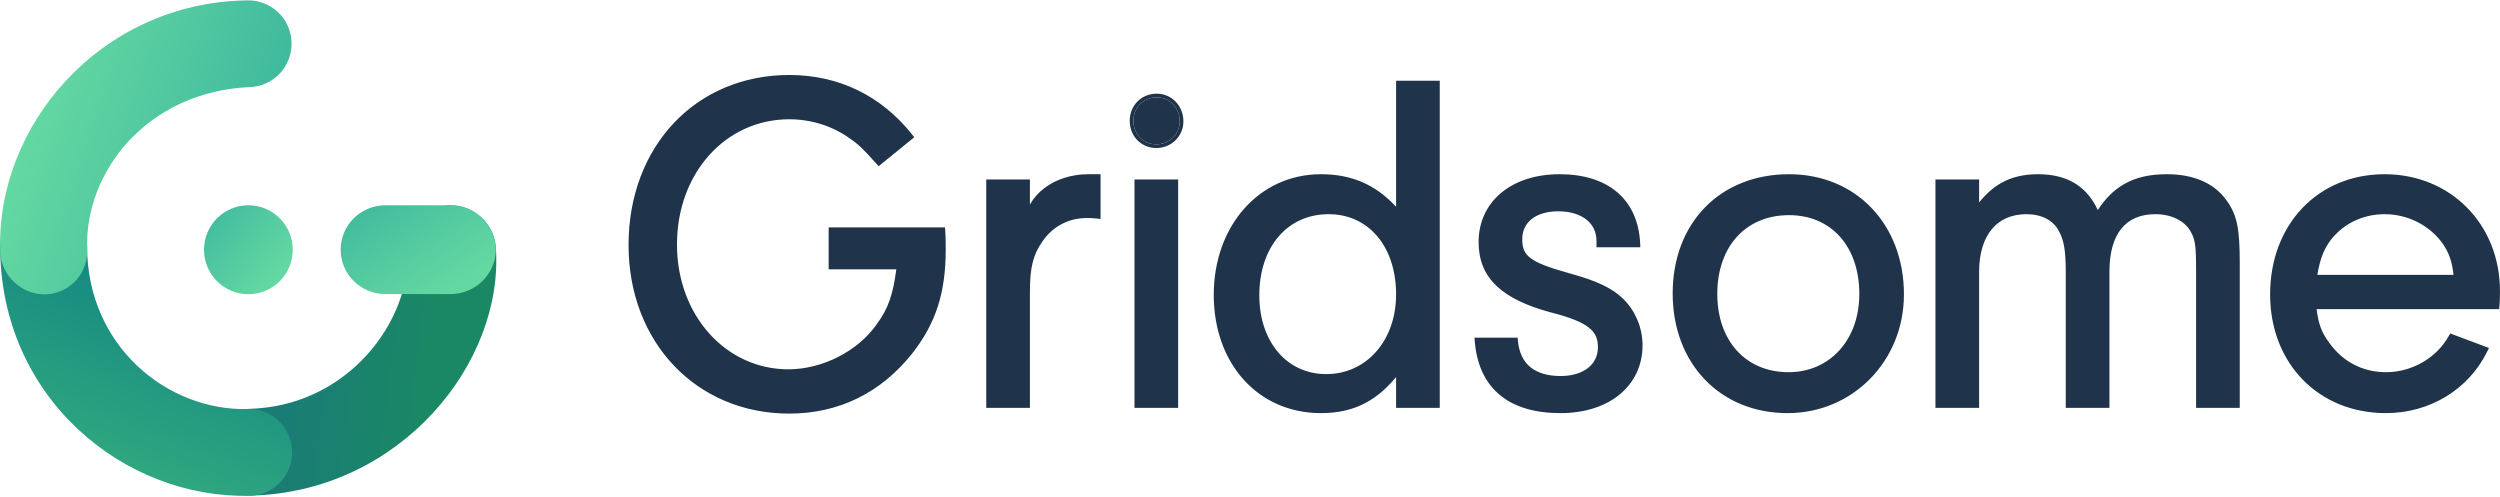
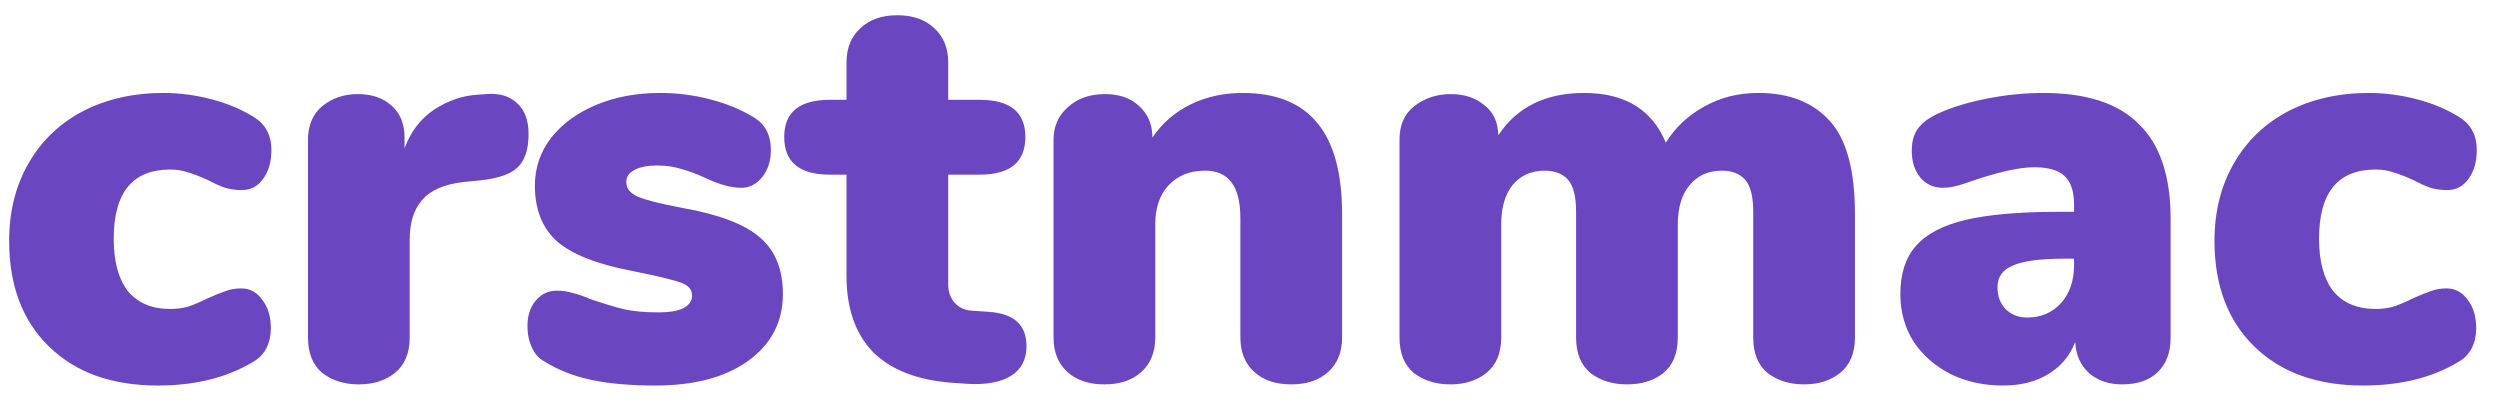
- <svg xmlns="http://www.w3.org/2000/svg" width="1234" height="245" viewBox="0 0 1234 245" fill="none">
-   <path fill-rule="evenodd" clip-rule="evenodd" d="M221.494 101.381C233.273 100.815 243.701 109.953 244.718 121.744C249.124 178.78 197.865 242.567 124.306 244.61C112.517 244.938 102.696 235.62 102.369 223.799C102.043 211.977 111.334 202.129 123.123 201.801C171.923 200.446 202.838 158.295 201.188 123.795C200.623 111.983 209.714 101.948 221.494 101.381Z" fill="url(#paint0_linear)" />
-   <path fill-rule="evenodd" clip-rule="evenodd" d="M21.633 100.167C33.426 100.167 42.987 109.754 42.987 121.58C42.987 170.939 82.675 202.883 122.315 201.905C134.105 201.614 143.897 210.962 144.187 222.784C144.478 234.607 135.155 244.427 123.366 244.718C61.377 246.247 0.068 196.619 0.068 121.58C0.068 109.754 9.84 100.167 21.633 100.167Z" fill="url(#paint1_linear)" />
-   <path d="M168.15 123.24C168.15 111.133 178.026 101.318 190.208 101.318L222.354 101.318C234.537 101.318 244.718 111.133 244.718 123.24C244.718 135.348 234.537 145.163 222.354 145.163H190.208C178.026 145.163 168.15 135.348 168.15 123.24Z" fill="url(#paint2_linear)" />
-   <path d="M100.7 123.272C100.7 111.147 110.513 101.318 122.604 101.318C134.696 101.318 144.509 111.147 144.509 123.272C144.509 135.397 134.696 145.227 122.604 145.227C110.513 145.227 100.7 135.397 100.7 123.272Z" fill="url(#paint3_linear)" />
-   <path fill-rule="evenodd" clip-rule="evenodd" d="M143.902 20.696C144.392 32.512 135.236 42.488 123.453 42.979C72.588 45.097 41.535 85.076 43.046 123.036C43.517 134.852 34.537 144.814 22.753 145.286C10.969 145.758 0.606 136.221 0.136 124.405C-2.327 62.545 49.18 1.391 121.681 0.19C133.464 -0.3 143.413 8.88 143.902 20.696Z" fill="url(#paint4_linear)" />
-   <path d="M570.994 48.062C564.396 48.062 559.449 53.031 559.449 59.656C559.449 66.281 564.396 71.25 570.758 71.25C577.12 71.25 582.303 66.281 582.303 59.892C582.303 53.267 577.355 48.062 570.994 48.062Z" fill="#1F344A" />
-   <path fill-rule="evenodd" clip-rule="evenodd" d="M409.02 112.256H466.45L466.571 113.948C466.811 117.325 466.811 121.631 466.811 123.054V123.068C466.811 144.477 461.995 159.558 450.164 174.591L450.16 174.595L450.157 174.6C434.741 193.951 413.958 204.154 389.59 204.154C343.732 204.154 310.249 168.944 310.249 120.938C310.249 72.238 343.482 37.013 389.59 37.013C413.948 37.013 434.971 47.208 450.159 66.333L451.277 67.741L433.685 82.042L432.525 80.743C426.406 73.889 423.709 71.203 419.676 68.503L419.644 68.482L419.613 68.459C411.221 62.309 400.529 58.874 389.59 58.874C358.26 58.874 334.158 85.318 334.158 120.702C334.158 155.623 358.269 182.293 389.119 182.293C405.982 182.293 423.552 173.337 432.857 159.891L432.874 159.867L432.891 159.844C438.452 152.326 440.803 145.231 442.422 132.933H409.02V112.256ZM486.811 88.595H508.365V100.938C510.347 97.548 512.416 95.268 515.311 93.006C521.1 88.457 529.055 85.992 537.172 85.992H543.236V108.096L541.185 107.838C539.428 107.618 537.65 107.616 536.465 107.616C527.411 107.616 519.496 111.81 514.416 119.352L514.411 119.359L514.407 119.365C509.977 125.816 508.365 131.796 508.365 144.126V201.314H486.811V88.595ZM581.535 88.595V201.314H559.981V88.595H581.535ZM689.109 102.062C678.899 91.031 667.038 85.992 652.055 85.992C621.389 85.992 599.103 111.635 599.103 145.546C599.103 179.498 620.955 203.917 652.055 203.917C660.551 203.917 667.874 202.268 674.493 198.634C679.797 195.722 684.572 191.577 689.109 186.122V201.314H710.662V39.853H689.109V102.062ZM809.669 122.049H788.03V119.045C788.03 114.499 786.211 110.889 783.036 108.375C779.818 105.827 775.071 104.303 769.119 104.303C763.404 104.303 758.956 105.767 755.978 108.16C753.039 110.521 751.386 113.894 751.386 118.099C751.386 120.324 751.665 122.052 752.282 123.496C752.888 124.914 753.871 126.174 755.467 127.386C758.772 129.895 764.504 132.069 774.315 134.799C788.295 138.607 795.983 142.258 801.513 147.811C807.273 153.595 810.762 161.865 810.762 170.39C810.762 180.395 806.633 188.839 799.434 194.748C792.266 200.633 782.166 203.917 770.297 203.917C757.661 203.917 747.533 200.957 740.297 194.949C733.034 188.917 728.927 180.017 727.954 168.653L727.785 166.677H749.099L749.257 168.324C749.811 174.105 751.939 178.35 755.35 181.174C758.785 184.018 763.744 185.606 770.297 185.606C776.123 185.606 780.754 184.086 783.887 181.595C786.982 179.134 788.737 175.639 788.737 171.337C788.737 169.168 788.386 167.374 787.66 165.823C786.937 164.278 785.794 162.871 784.06 161.542C780.52 158.828 774.655 156.533 765.37 154.172L765.356 154.169L765.342 154.165C753.437 150.937 744.556 146.752 738.641 141.093C732.651 135.363 729.832 128.246 729.832 119.519C729.832 109.524 733.894 101.081 741.003 95.168C748.084 89.279 758.069 85.992 769.826 85.992C781.668 85.992 791.383 89.027 798.283 94.917C805.21 100.83 809.091 109.441 809.581 120.145L809.669 122.049ZM955.339 88.595H976.893V99.928C980.176 95.824 983.7 92.668 987.651 90.404C992.99 87.345 998.973 85.992 1005.94 85.992C1013.62 85.992 1020.07 87.647 1025.28 91.188C1029.62 94.139 1032.98 98.319 1035.47 103.682C1039.14 98.077 1043.32 93.853 1048.34 90.94C1054.26 87.513 1061.2 85.992 1069.55 85.992C1082.42 85.992 1092.48 90.151 1098.58 98.31C1101.31 101.926 1103.08 105.416 1104.14 110.255C1105.19 115.016 1105.54 121.04 1105.54 129.693V201.314H1083.99V133.952C1083.99 127.309 1083.87 123.359 1083.45 120.524C1083.04 117.795 1082.37 116.119 1081.17 114.044C1078.28 109.073 1071.92 105.723 1063.9 105.723C1056.45 105.723 1050.88 108.215 1047.14 112.802C1043.35 117.447 1041.22 124.49 1041.22 133.952V201.314H1019.66V134.189C1019.66 123.609 1018.71 118.554 1016.35 114.24L1016.34 114.209L1016.32 114.177C1013.65 108.812 1007.81 105.723 1000.28 105.723C992.86 105.723 987.099 108.372 983.158 113.11C979.181 117.892 976.893 125.004 976.893 134.189V201.314H955.339V88.595ZM1233.59 152.572H1143.48C1143.92 156.123 1144.51 158.884 1145.37 161.324C1146.38 164.184 1147.81 166.682 1149.97 169.529L1149.98 169.542L1149.99 169.556C1156.71 178.785 1166.53 183.713 1177.73 183.713C1190.52 183.713 1202.62 176.716 1208.65 165.952L1209.42 164.587L1228.55 171.757L1227.67 173.558C1218.39 192.434 1199.12 203.917 1177.73 203.917C1144.4 203.917 1120.53 179.395 1120.53 145.309C1120.53 110.792 1144.12 85.992 1177.02 85.992C1209.63 85.992 1233.98 110.73 1233.98 143.653V143.674C1233.98 145.093 1233.98 148.232 1233.74 150.915L1233.59 152.572ZM557.625 59.656C557.625 52.035 563.38 46.241 570.994 46.241C578.444 46.241 584.127 52.346 584.127 59.892C584.127 67.326 578.087 73.07 570.758 73.07C563.355 73.07 557.625 67.252 557.625 59.656ZM679.764 116.556C673.929 109.692 665.663 105.723 655.825 105.723C645.623 105.723 637.121 109.76 631.143 116.712C625.147 123.686 621.599 133.709 621.599 145.783C621.599 157.374 625.083 167.106 630.91 173.91C636.72 180.693 644.932 184.659 654.647 184.659C674.394 184.659 689.109 168.195 689.109 145.309C689.109 133.351 685.618 123.443 679.764 116.556ZM841.581 102.366C851.735 91.953 866.124 85.992 883.06 85.992C916.191 85.992 939.782 110.787 939.782 145.309C939.782 178.223 914.496 203.917 882.353 203.917C865.749 203.917 851.537 197.822 841.481 187.324C831.43 176.832 825.631 162.049 825.631 144.836C825.631 127.506 831.43 112.775 841.581 102.366ZM908.179 116.799C902.158 110.085 893.536 106.196 883.06 106.196C872.336 106.196 863.534 110.094 857.4 116.812C851.251 123.545 847.656 133.253 847.656 145.073C847.656 156.77 851.249 166.421 857.37 173.127C863.478 179.818 872.223 183.713 882.824 183.713C903.097 183.713 917.757 167.898 917.757 145.073C917.757 133.246 914.216 123.532 908.179 116.799ZM1143.83 135.681H1211.06C1210.3 128.668 1208.71 124.568 1205.46 119.869C1198.97 111.121 1188.45 105.723 1177.02 105.723C1165.59 105.723 1155.34 111.114 1149.33 120.041C1146.49 124.527 1145.11 128.445 1143.83 135.681ZM570.994 48.062C564.396 48.062 559.449 53.031 559.449 59.656C559.449 66.281 564.396 71.25 570.758 71.25C577.12 71.25 582.303 66.281 582.303 59.892C582.303 53.267 577.355 48.062 570.994 48.062Z" fill="#1F344A" />
-   <defs>
-     <linearGradient id="paint0_linear" x1="131.849" y1="295.871" x2="198.611" y2="304.452" gradientUnits="userSpaceOnUse">
-       <stop stop-color="#1A7D75" />
-       <stop offset="1" stop-color="#1A8864" />
-     </linearGradient>
-     <linearGradient id="paint1_linear" x1="8.135" y1="116.241" x2="-25.494" y2="204.661" gradientUnits="userSpaceOnUse">
-       <stop offset="0.013" stop-color="#168A81" />
-       <stop offset="1" stop-color="#31A97F" />
-     </linearGradient>
-     <linearGradient id="paint2_linear" x1="57.662" y1="127.831" x2="114.279" y2="213.676" gradientUnits="userSpaceOnUse">
-       <stop stop-color="#27A59B" />
-       <stop offset="1" stop-color="#64D8A2" />
-     </linearGradient>
-     <linearGradient id="paint3_linear" x1="37.482" y1="127.87" x2="98.534" y2="180.757" gradientUnits="userSpaceOnUse">
-       <stop stop-color="#27A59B" />
-       <stop offset="1" stop-color="#64D8A2" />
-     </linearGradient>
-     <linearGradient id="paint4_linear" x1="304.542" y1="-205.801" x2="124.854" y2="-266.451" gradientUnits="userSpaceOnUse">
-       <stop stop-color="#27A59B" />
-       <stop offset="1" stop-color="#64D8A2" />
-     </linearGradient>
-   </defs>
+ <svg xmlns="http://www.w3.org/2000/svg" width="105" height="17" viewBox="0 0 105 17" fill="none">
+   <path d="M6.623 16.192C4.704 16.192 3.183 15.648 2.063 14.56C0.944 13.472 0.384 11.992 0.384 10.12C0.384 8.888 0.655 7.8 1.2 6.856C1.744 5.912 2.503 5.184 3.479 4.672C4.471 4.16 5.599 3.904 6.864 3.904C7.535 3.904 8.207 3.992 8.88 4.168C9.552 4.344 10.143 4.592 10.655 4.912C11.152 5.216 11.399 5.68 11.399 6.304C11.399 6.8 11.28 7.208 11.04 7.528C10.816 7.832 10.52 7.984 10.152 7.984C9.912 7.984 9.68 7.952 9.456 7.888C9.232 7.808 8.983 7.696 8.711 7.552C8.392 7.408 8.12 7.304 7.896 7.24C7.671 7.16 7.423 7.12 7.152 7.12C5.567 7.12 4.776 8.088 4.776 10.024C4.776 10.984 4.976 11.72 5.375 12.232C5.792 12.728 6.383 12.976 7.152 12.976C7.423 12.976 7.671 12.944 7.896 12.88C8.136 12.8 8.399 12.688 8.688 12.544C9.008 12.4 9.264 12.296 9.456 12.232C9.664 12.152 9.887 12.112 10.127 12.112C10.495 12.112 10.791 12.272 11.015 12.592C11.255 12.896 11.376 13.296 11.376 13.792C11.376 14.096 11.312 14.376 11.184 14.632C11.056 14.872 10.88 15.056 10.655 15.184C9.552 15.856 8.207 16.192 6.623 16.192ZM20.424 3.952C20.968 3.904 21.399 4.032 21.72 4.336C22.04 4.624 22.2 5.056 22.2 5.632C22.2 6.272 22.047 6.736 21.744 7.024C21.456 7.312 20.927 7.496 20.16 7.576L19.439 7.648C18.64 7.744 18.064 8 17.712 8.416C17.375 8.816 17.207 9.368 17.207 10.072V14.176C17.207 14.832 17 15.328 16.584 15.664C16.183 15.984 15.68 16.144 15.072 16.144C14.463 16.144 13.951 15.984 13.536 15.664C13.136 15.328 12.935 14.832 12.935 14.176V5.872C12.935 5.264 13.136 4.792 13.536 4.456C13.951 4.12 14.447 3.952 15.024 3.952C15.616 3.952 16.087 4.112 16.439 4.432C16.808 4.752 16.991 5.2 16.991 5.776V6.232C17.247 5.528 17.663 4.984 18.239 4.6C18.831 4.216 19.448 4.008 20.087 3.976L20.424 3.952ZM27.529 16.192C26.457 16.192 25.553 16.112 24.817 15.952C24.081 15.792 23.433 15.536 22.873 15.184C22.649 15.072 22.473 14.88 22.345 14.608C22.217 14.336 22.153 14.032 22.153 13.696C22.153 13.264 22.265 12.912 22.489 12.64C22.729 12.352 23.025 12.208 23.377 12.208C23.617 12.208 23.841 12.24 24.049 12.304C24.257 12.352 24.513 12.44 24.817 12.568C25.329 12.744 25.777 12.88 26.161 12.976C26.561 13.072 27.065 13.12 27.673 13.12C28.105 13.12 28.441 13.064 28.681 12.952C28.937 12.824 29.065 12.648 29.065 12.424C29.065 12.248 29.001 12.112 28.873 12.016C28.761 11.92 28.537 11.832 28.201 11.752C27.865 11.656 27.297 11.528 26.497 11.368C25.073 11.096 24.041 10.688 23.401 10.144C22.777 9.584 22.465 8.8 22.465 7.792C22.465 7.056 22.689 6.392 23.137 5.8C23.601 5.208 24.233 4.744 25.033 4.408C25.833 4.072 26.729 3.904 27.721 3.904C28.441 3.904 29.137 3.992 29.809 4.168C30.497 4.344 31.105 4.592 31.633 4.912C32.129 5.2 32.377 5.664 32.377 6.304C32.377 6.752 32.257 7.128 32.017 7.432C31.777 7.736 31.481 7.888 31.129 7.888C30.713 7.888 30.217 7.752 29.641 7.48C29.257 7.304 28.913 7.176 28.609 7.096C28.321 7 27.977 6.952 27.577 6.952C27.177 6.952 26.865 7.016 26.641 7.144C26.417 7.256 26.305 7.424 26.305 7.648C26.305 7.904 26.457 8.104 26.761 8.248C27.081 8.392 27.705 8.552 28.633 8.728C30.185 9 31.281 9.416 31.921 9.976C32.561 10.52 32.881 11.312 32.881 12.352C32.881 13.52 32.393 14.456 31.417 15.16C30.457 15.848 29.161 16.192 27.529 16.192ZM41.505 13.096C42.577 13.16 43.113 13.64 43.113 14.536C43.113 15.096 42.897 15.512 42.465 15.784C42.033 16.056 41.417 16.168 40.617 16.12L39.945 16.072C38.505 15.96 37.409 15.528 36.657 14.776C35.921 14.008 35.553 12.944 35.553 11.584V7.336H34.857C33.577 7.336 32.937 6.808 32.937 5.752C32.937 4.712 33.577 4.192 34.857 4.192H35.553V2.632C35.553 2.024 35.745 1.544 36.129 1.192C36.513 0.824 37.033 0.64 37.689 0.64C38.345 0.64 38.865 0.824 39.249 1.192C39.633 1.544 39.825 2.024 39.825 2.632V4.192H41.145C42.425 4.192 43.065 4.712 43.065 5.752C43.065 6.808 42.425 7.336 41.145 7.336H39.825V11.944C39.825 12.248 39.913 12.504 40.089 12.712C40.281 12.92 40.521 13.032 40.809 13.048L41.505 13.096ZM52.192 3.904C53.6 3.904 54.648 4.328 55.336 5.176C56.024 6.008 56.368 7.28 56.368 8.992V14.176C56.368 14.784 56.176 15.264 55.792 15.616C55.408 15.968 54.888 16.144 54.232 16.144C53.576 16.144 53.056 15.968 52.672 15.616C52.288 15.264 52.096 14.784 52.096 14.176V9.184C52.096 8.48 51.968 7.968 51.712 7.648C51.472 7.328 51.104 7.168 50.608 7.168C49.968 7.168 49.456 7.376 49.072 7.792C48.704 8.192 48.52 8.736 48.52 9.424V14.176C48.52 14.784 48.328 15.264 47.944 15.616C47.56 15.968 47.04 16.144 46.384 16.144C45.728 16.144 45.208 15.968 44.824 15.616C44.44 15.264 44.248 14.784 44.248 14.176V5.872C44.248 5.312 44.448 4.856 44.848 4.504C45.248 4.136 45.768 3.952 46.408 3.952C47.016 3.952 47.496 4.12 47.848 4.456C48.216 4.792 48.4 5.232 48.4 5.776C48.816 5.168 49.352 4.704 50.008 4.384C50.664 4.064 51.392 3.904 52.192 3.904ZM73.851 3.904C75.147 3.904 76.147 4.296 76.851 5.08C77.555 5.848 77.907 7.152 77.907 8.992V14.176C77.907 14.832 77.699 15.328 77.283 15.664C76.883 15.984 76.379 16.144 75.771 16.144C75.163 16.144 74.651 15.984 74.235 15.664C73.835 15.328 73.635 14.832 73.635 14.176V8.896C73.635 8.256 73.523 7.808 73.299 7.552C73.075 7.296 72.747 7.168 72.315 7.168C71.755 7.168 71.307 7.368 70.971 7.768C70.635 8.168 70.467 8.72 70.467 9.424V14.176C70.467 14.832 70.267 15.328 69.867 15.664C69.467 15.984 68.955 16.144 68.331 16.144C67.723 16.144 67.211 15.984 66.795 15.664C66.395 15.328 66.195 14.832 66.195 14.176V8.896C66.195 8.256 66.083 7.808 65.859 7.552C65.635 7.296 65.307 7.168 64.875 7.168C64.315 7.168 63.867 7.368 63.531 7.768C63.211 8.168 63.051 8.72 63.051 9.424V14.176C63.051 14.832 62.843 15.328 62.427 15.664C62.027 15.984 61.523 16.144 60.915 16.144C60.307 16.144 59.795 15.984 59.379 15.664C58.979 15.328 58.779 14.832 58.779 14.176V5.872C58.779 5.248 58.987 4.776 59.403 4.456C59.835 4.12 60.347 3.952 60.939 3.952C61.499 3.952 61.963 4.104 62.331 4.408C62.715 4.696 62.915 5.12 62.931 5.68C63.715 4.496 64.915 3.904 66.531 3.904C68.243 3.904 69.387 4.6 69.963 5.992C70.363 5.352 70.899 4.848 71.571 4.48C72.243 4.096 73.003 3.904 73.851 3.904ZM85.814 3.904C87.638 3.904 88.982 4.344 89.846 5.224C90.726 6.088 91.166 7.408 91.166 9.184V14.2C91.166 14.808 90.982 15.288 90.614 15.64C90.262 15.976 89.766 16.144 89.126 16.144C88.566 16.144 88.102 15.984 87.734 15.664C87.382 15.344 87.19 14.912 87.158 14.368C86.934 14.944 86.558 15.392 86.03 15.712C85.502 16.032 84.87 16.192 84.134 16.192C83.318 16.192 82.582 16.032 81.926 15.712C81.27 15.376 80.75 14.92 80.366 14.344C79.998 13.752 79.814 13.088 79.814 12.352C79.814 11.504 80.03 10.832 80.462 10.336C80.91 9.824 81.614 9.456 82.574 9.232C83.534 9.008 84.83 8.896 86.462 8.896H87.11V8.608C87.11 8.048 86.982 7.648 86.726 7.408C86.47 7.152 86.038 7.024 85.43 7.024C84.774 7.024 83.814 7.248 82.55 7.696C82.182 7.824 81.87 7.888 81.614 7.888C81.214 7.888 80.894 7.744 80.654 7.456C80.414 7.168 80.294 6.792 80.294 6.328C80.294 5.976 80.366 5.688 80.51 5.464C80.654 5.24 80.886 5.04 81.206 4.864C81.766 4.576 82.47 4.344 83.318 4.168C84.166 3.992 84.998 3.904 85.814 3.904ZM85.142 13.336C85.718 13.336 86.19 13.136 86.558 12.736C86.926 12.32 87.11 11.792 87.11 11.152V10.864H86.726C85.702 10.864 84.974 10.96 84.542 11.152C84.11 11.328 83.894 11.632 83.894 12.064C83.894 12.432 84.006 12.736 84.23 12.976C84.47 13.216 84.774 13.336 85.142 13.336ZM99.249 16.192C97.329 16.192 95.808 15.648 94.689 14.56C93.569 13.472 93.008 11.992 93.008 10.12C93.008 8.888 93.281 7.8 93.825 6.856C94.368 5.912 95.129 5.184 96.105 4.672C97.097 4.16 98.225 3.904 99.489 3.904C100.161 3.904 100.833 3.992 101.505 4.168C102.177 4.344 102.769 4.592 103.281 4.912C103.777 5.216 104.025 5.68 104.025 6.304C104.025 6.8 103.905 7.208 103.665 7.528C103.441 7.832 103.145 7.984 102.777 7.984C102.537 7.984 102.305 7.952 102.081 7.888C101.857 7.808 101.609 7.696 101.337 7.552C101.017 7.408 100.745 7.304 100.521 7.24C100.297 7.16 100.049 7.12 99.776 7.12C98.192 7.12 97.4 8.088 97.4 10.024C97.4 10.984 97.6 11.72 98.001 12.232C98.416 12.728 99.008 12.976 99.776 12.976C100.049 12.976 100.297 12.944 100.521 12.88C100.761 12.8 101.025 12.688 101.313 12.544C101.633 12.4 101.889 12.296 102.081 12.232C102.289 12.152 102.513 12.112 102.753 12.112C103.121 12.112 103.417 12.272 103.641 12.592C103.881 12.896 104.001 13.296 104.001 13.792C104.001 14.096 103.937 14.376 103.809 14.632C103.681 14.872 103.505 15.056 103.281 15.184C102.177 15.856 100.833 16.192 99.249 16.192Z" fill="#6B46C1" />
</svg>
